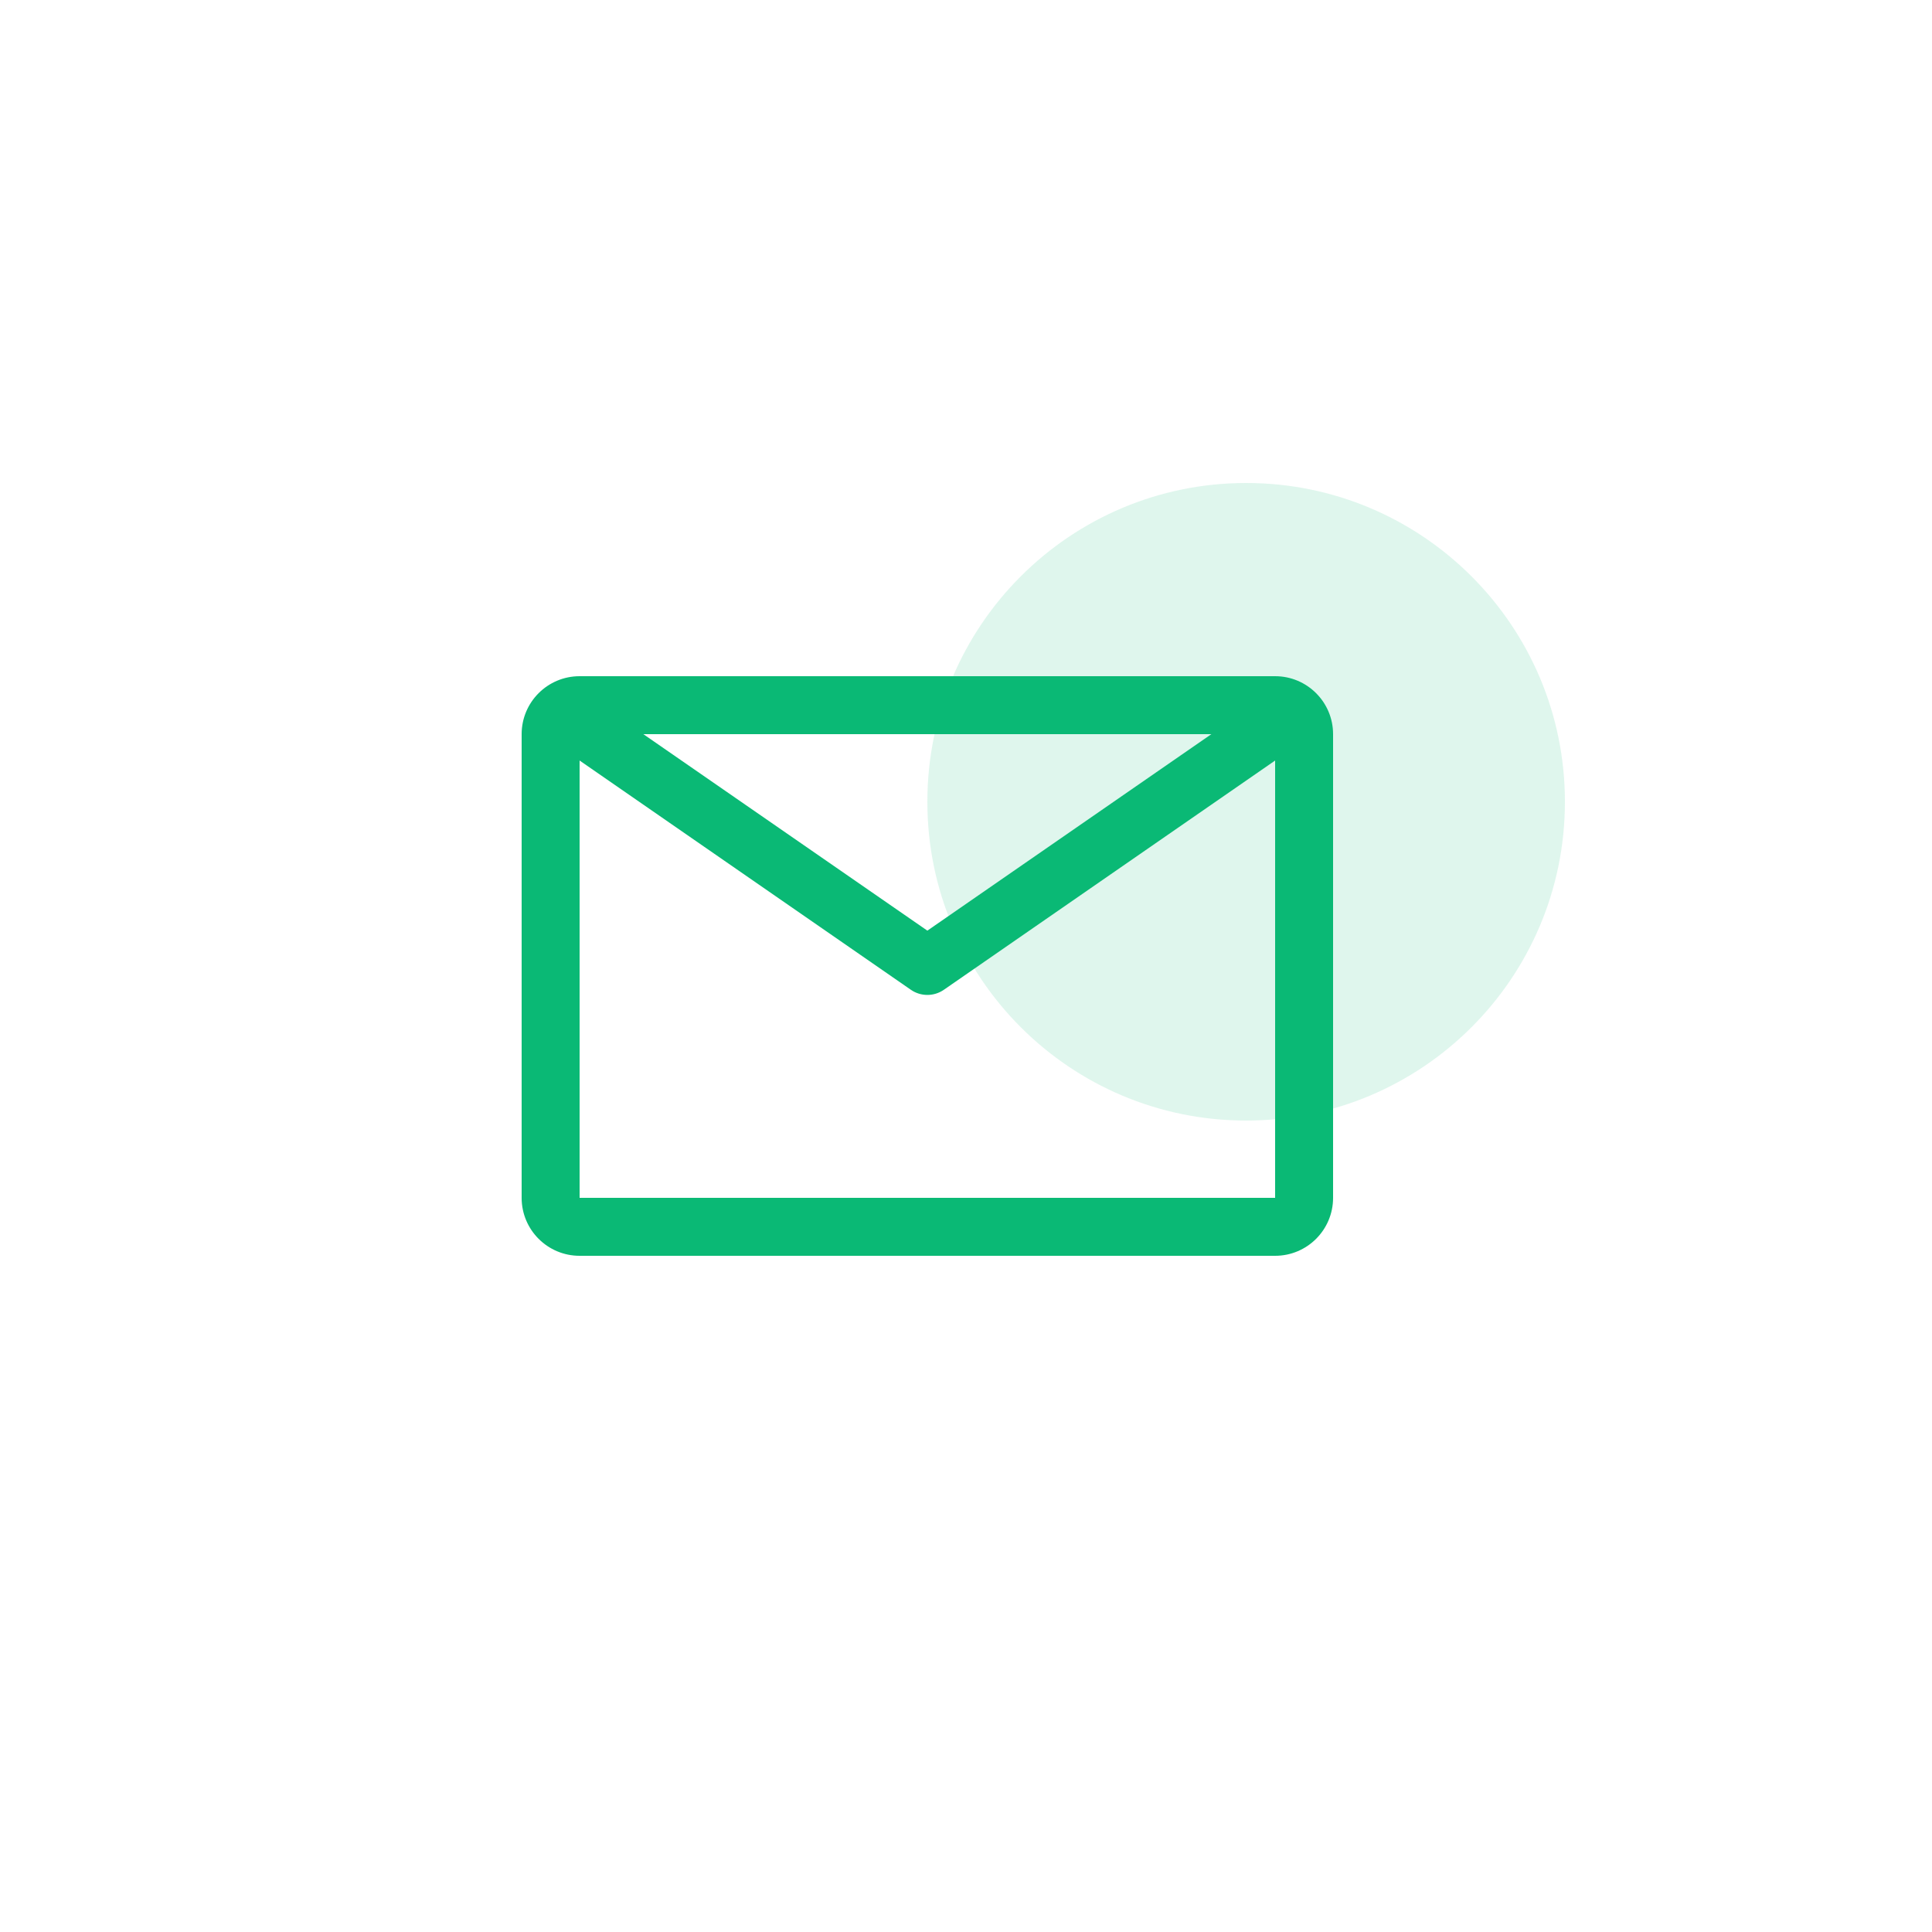
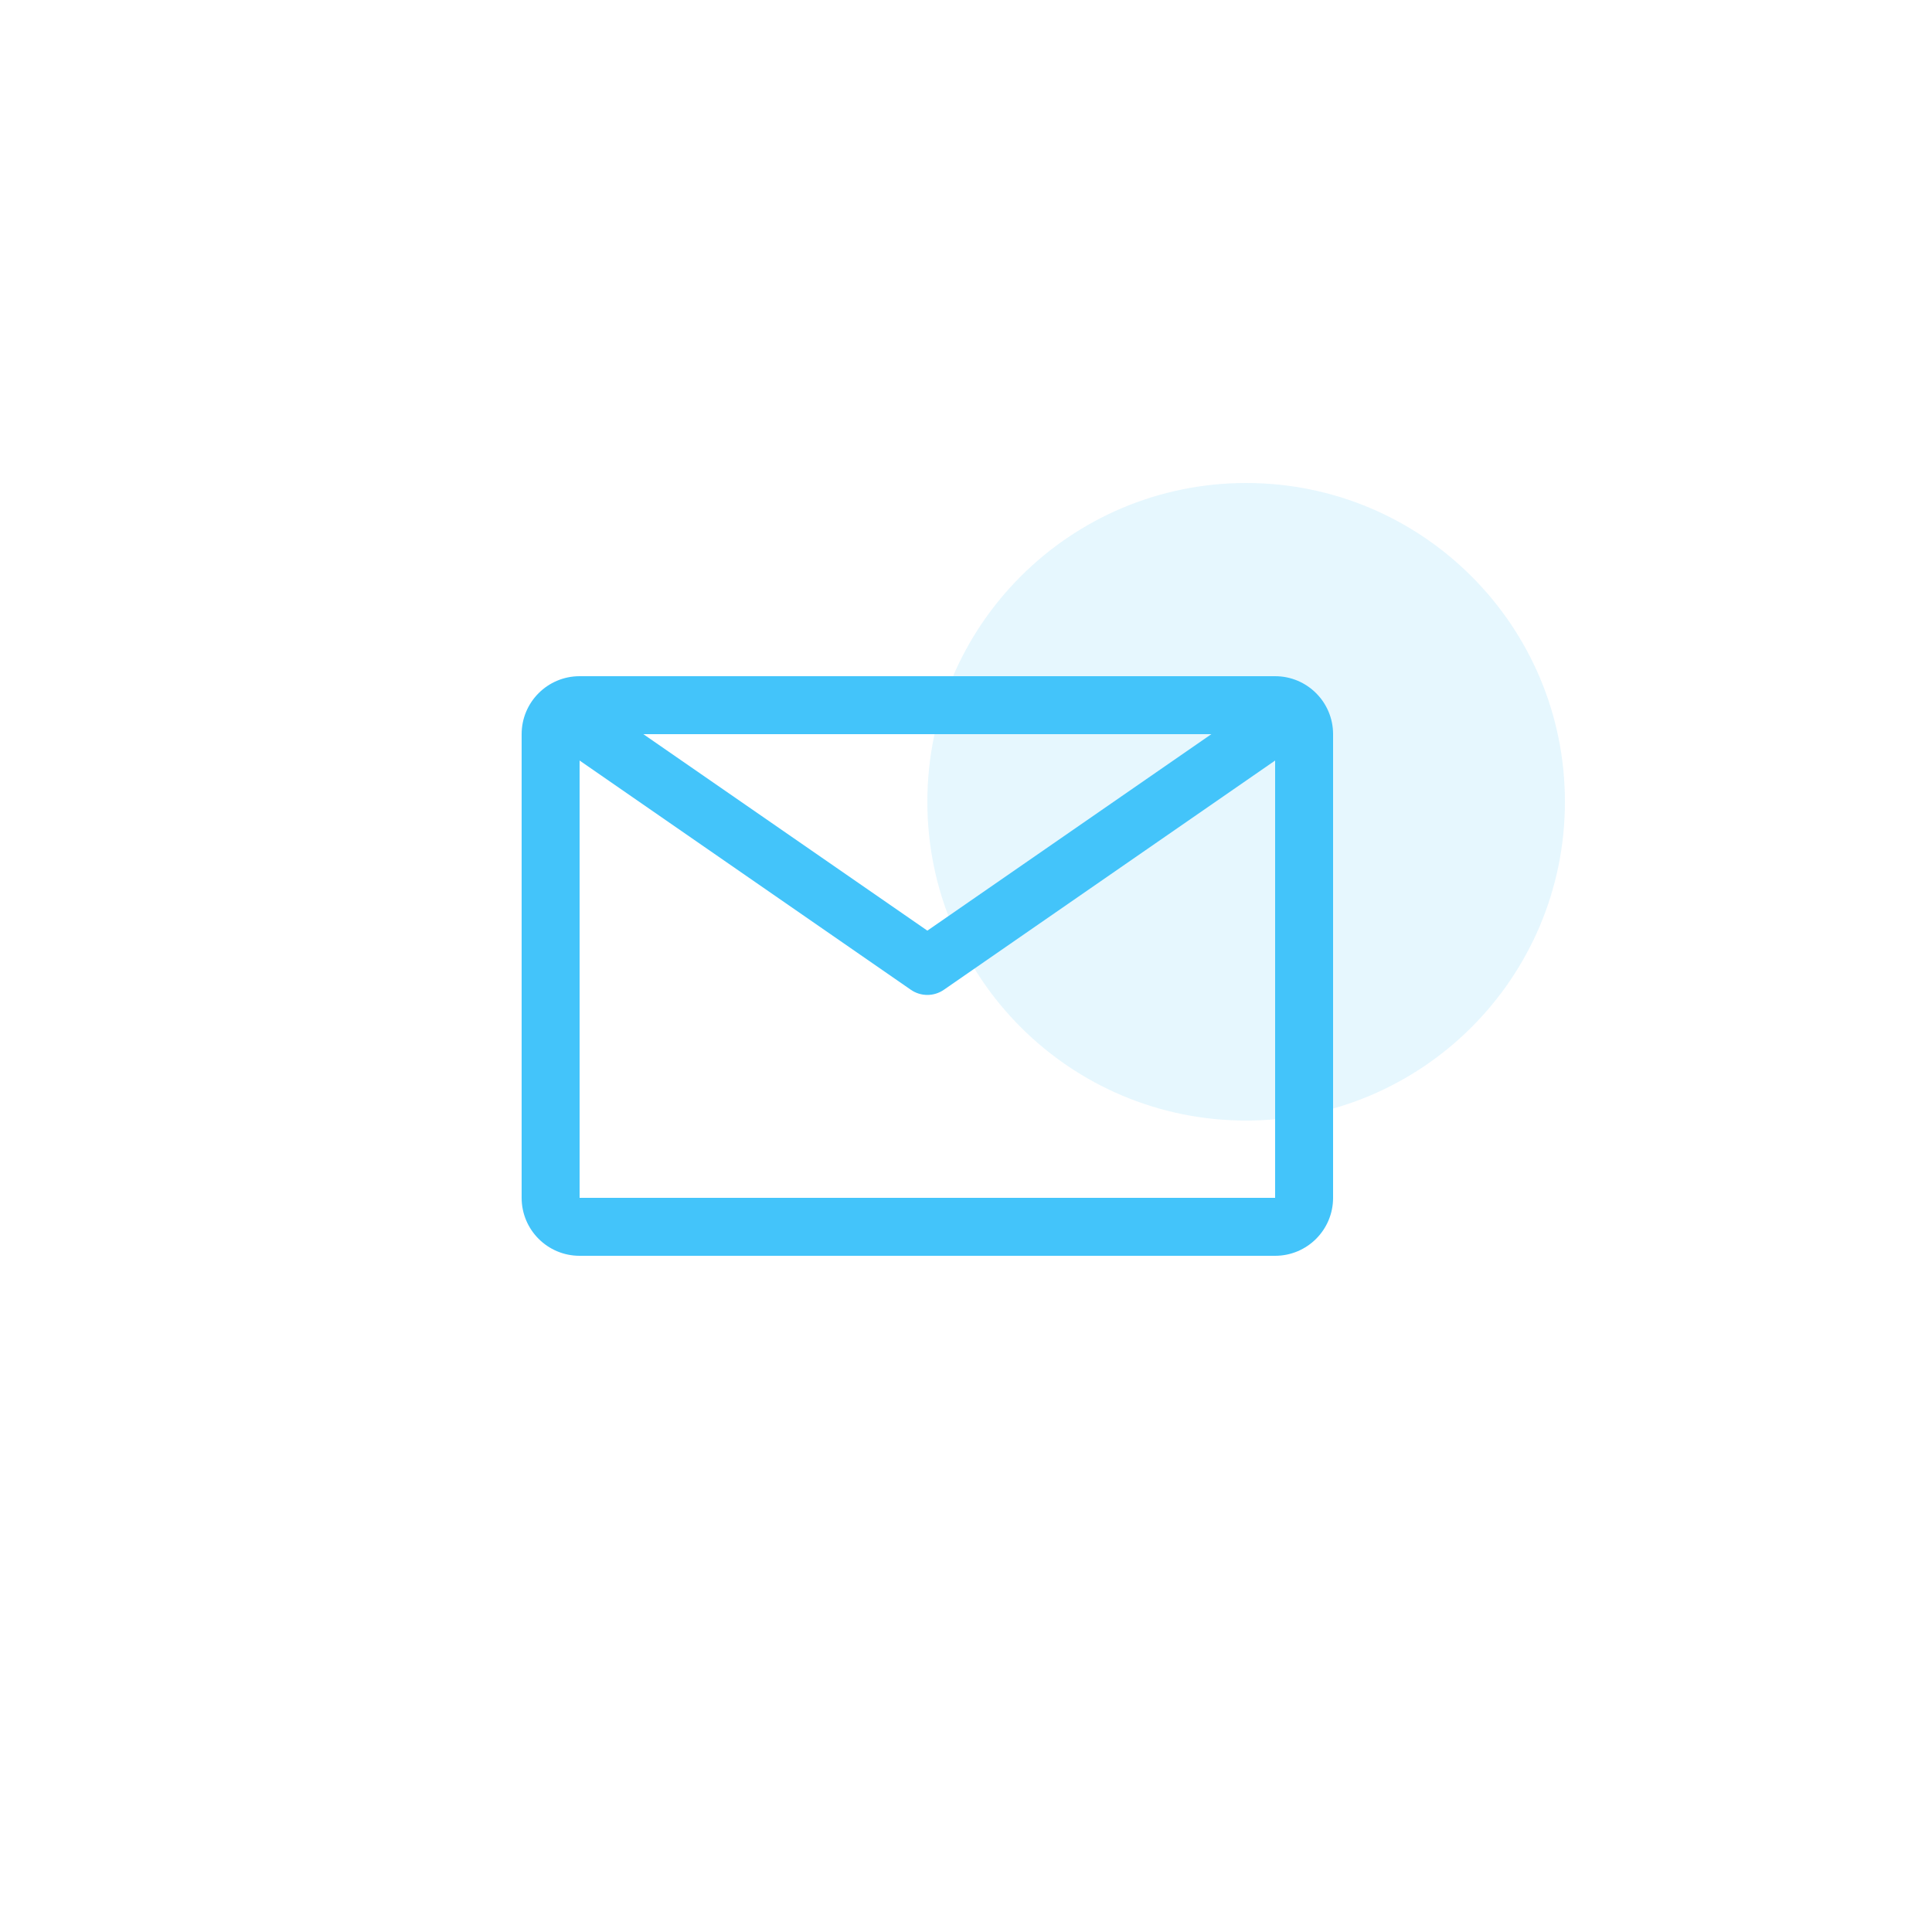
<svg xmlns="http://www.w3.org/2000/svg" width="100" height="100" viewBox="0 0 100 100" fill="none">
-   <circle cx="64.5" cy="41.5" r="16.5" fill="#0AB975" fill-opacity=".13" />
-   <path d="M66 35H30a3 3 0 00-3 3v24a3 3 0 003 3h36a3 3 0 003-3V38a3 3 0 00-3-3zm-3.3 3L48 48.17 33.3 38h29.4zM30 62V39.365L47.145 51.23a1.5 1.5 0 001.71 0L66 39.365V62H30z" fill="#0AB975" />
+   <circle cx="64.5" cy="41.5" r="16.5" fill="#43c4fa" fill-opacity=".13" />
+   <path d="M66 35H30a3 3 0 00-3 3v24a3 3 0 003 3h36a3 3 0 003-3V38a3 3 0 00-3-3zm-3.3 3L48 48.17 33.3 38h29.4zM30 62V39.365L47.145 51.23a1.5 1.5 0 001.71 0L66 39.365V62H30z" fill="#43c4fa" />
</svg>
